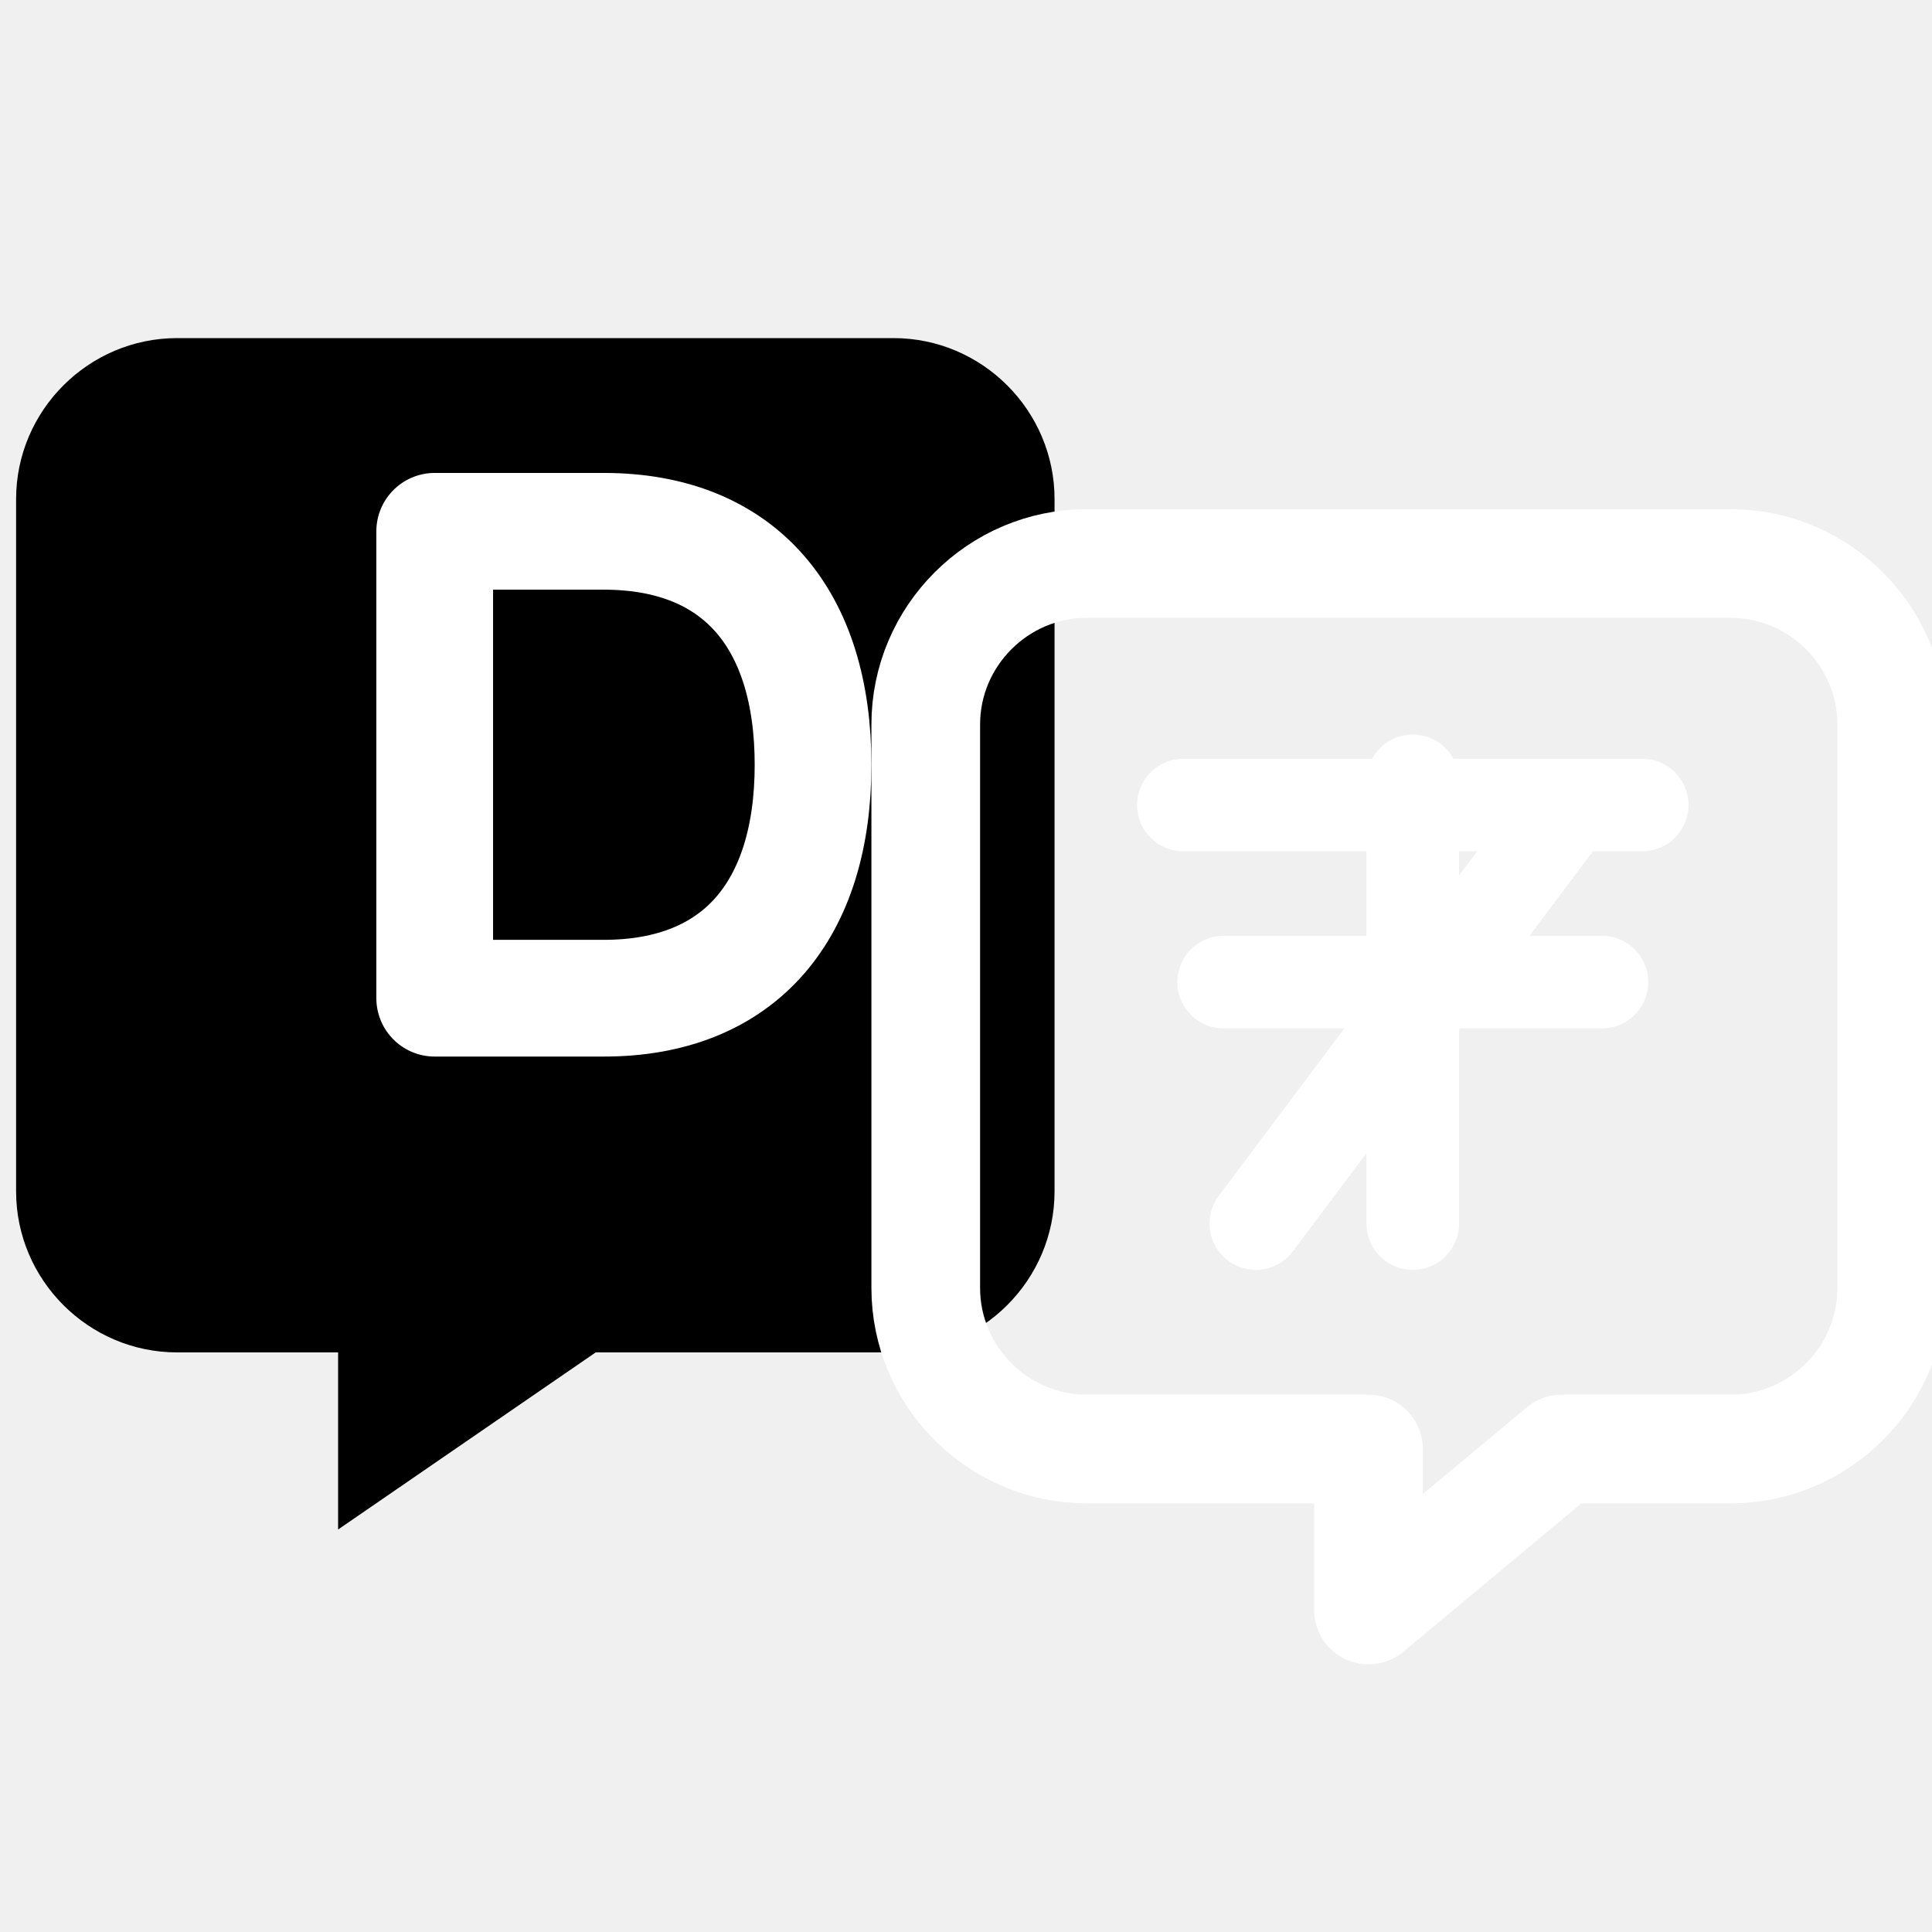
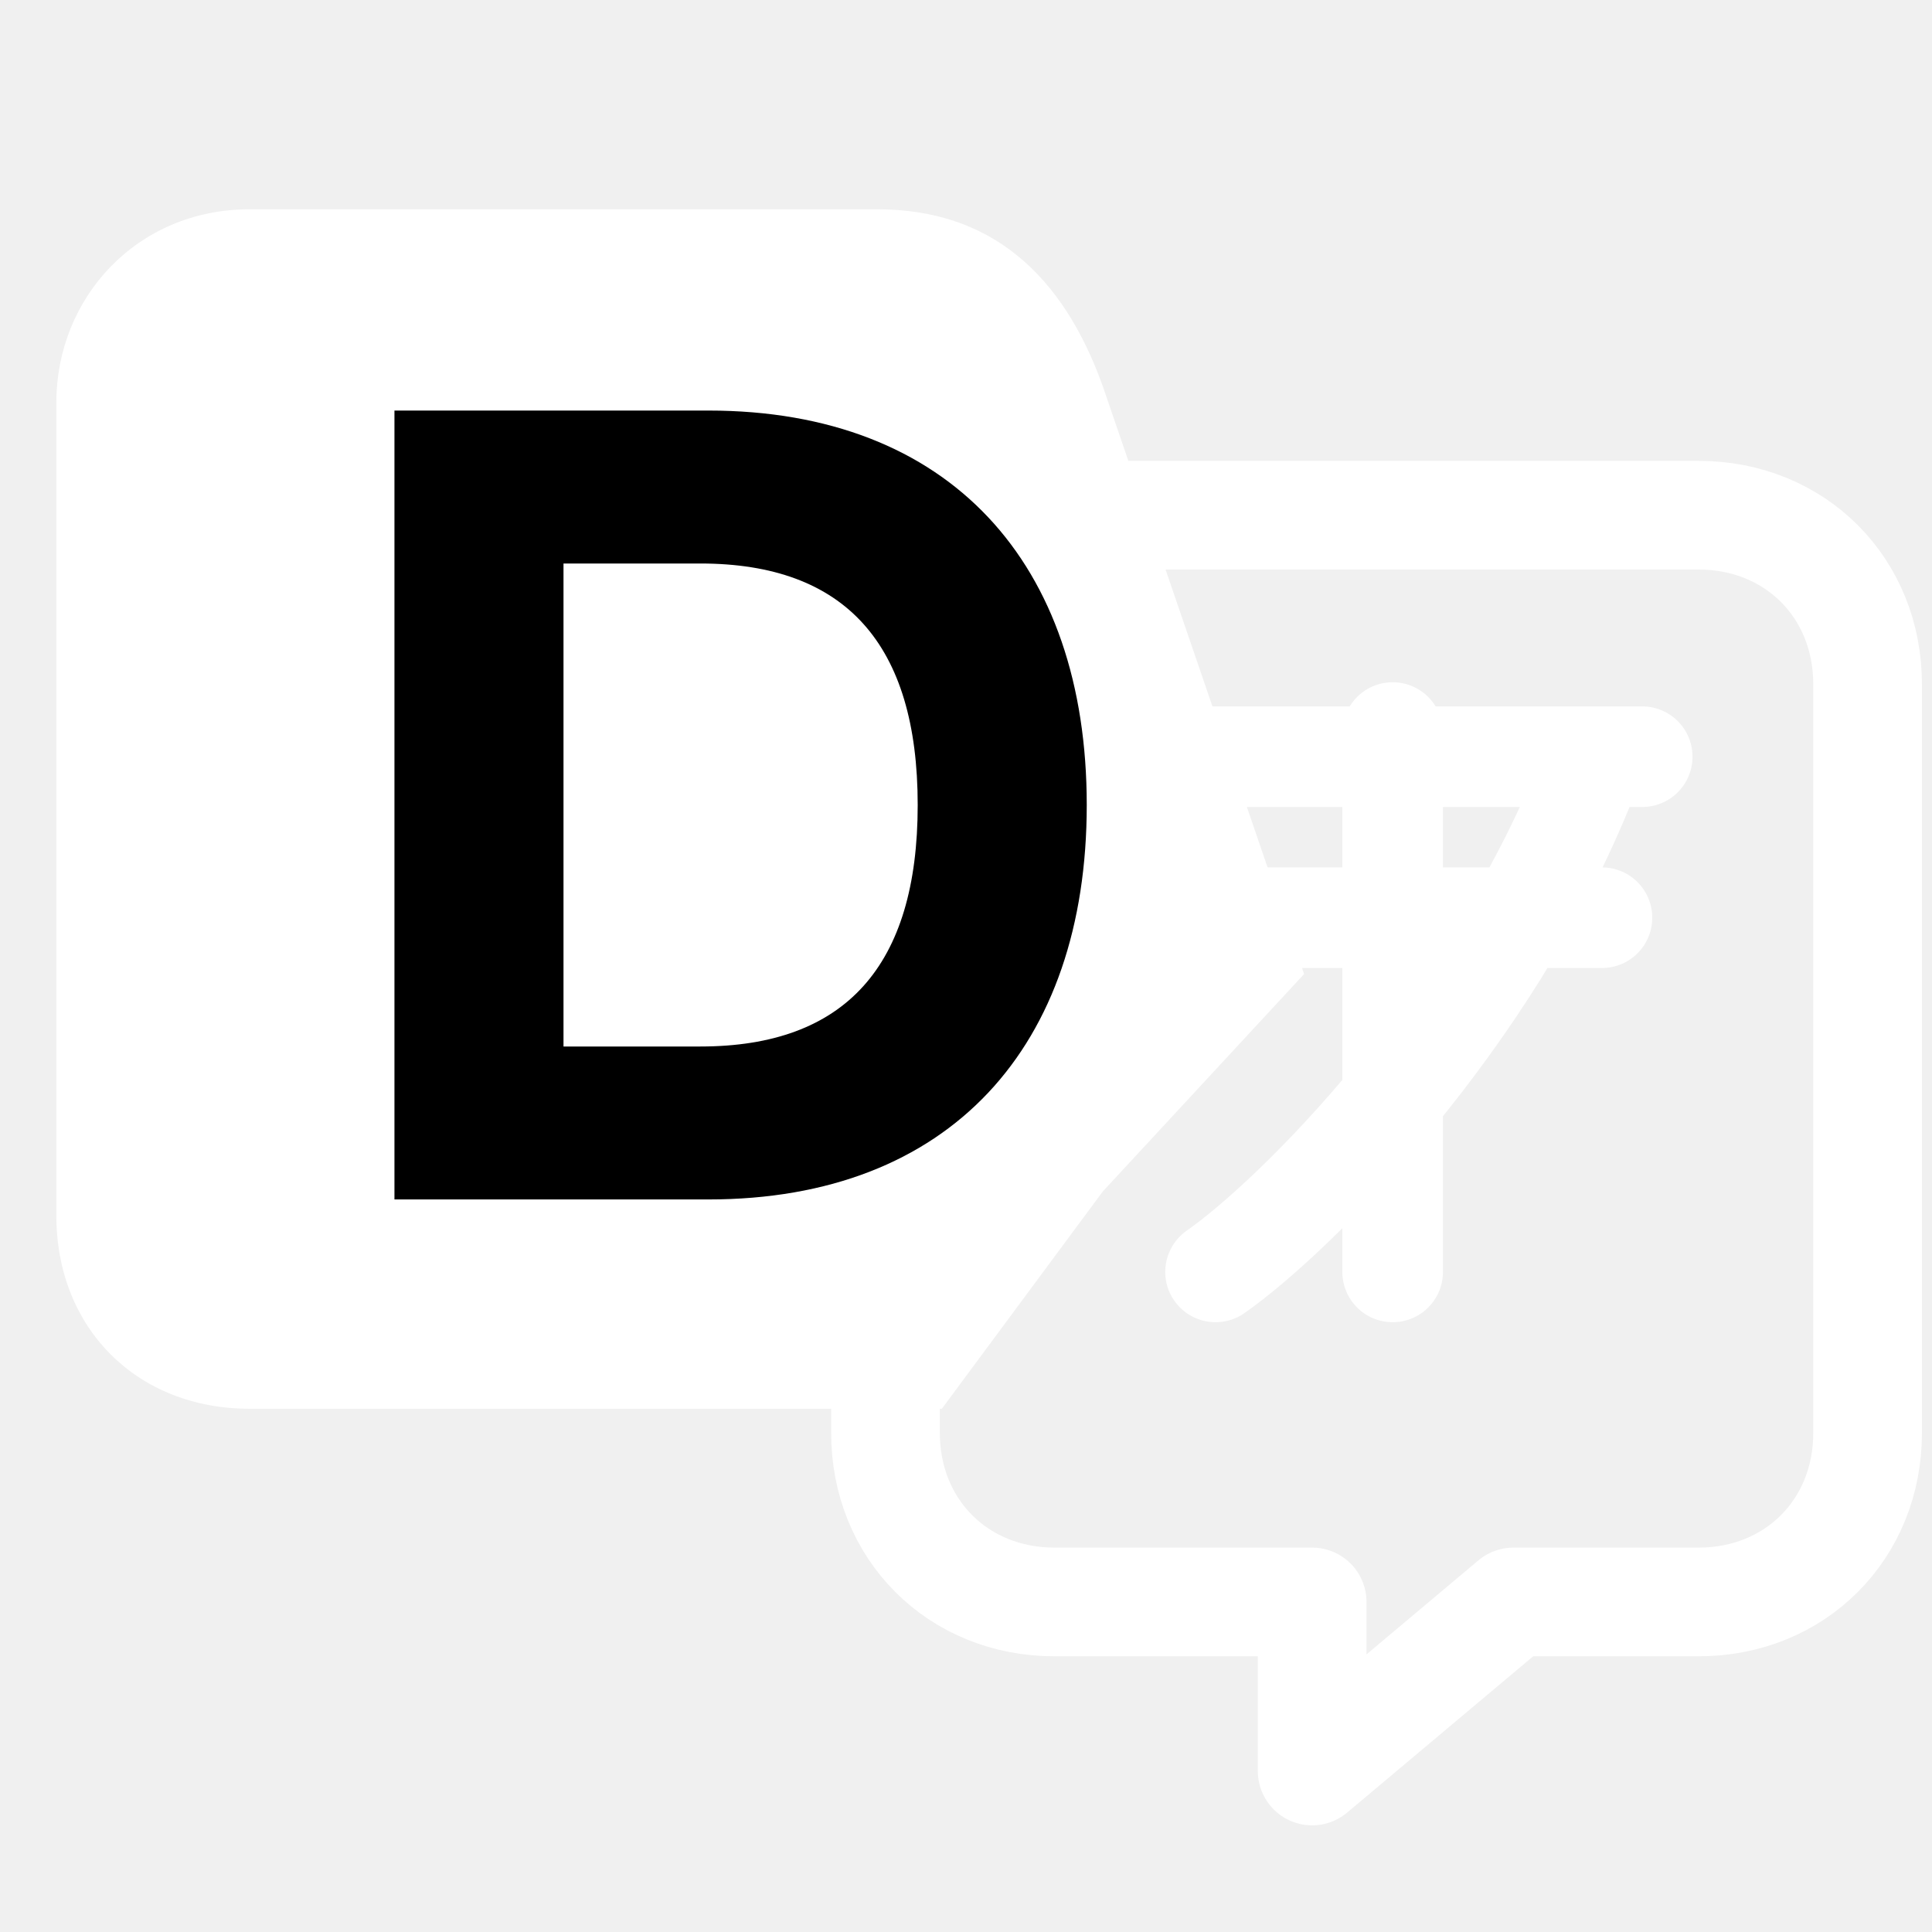
<svg xmlns="http://www.w3.org/2000/svg" width="24" height="24" viewBox="0 0 24 24" fill="none">
-   <path d="M2.2 4.2H11.1C12.2 4.2 13.1 5.1 13.1 6.2V14.8C13.1 15.9 12.2 16.8 11.1 16.8H7.4L4.2 19V16.8H2.2C1.1 16.8 0.2 15.9 0.2 14.8V6.2C0.2 5.1 1.1 4.2 2.2 4.2Z" fill="#000000" />
-   <path d="M5.4 6.6V12.4H7.5C9.2 12.4 10.1 11.3 10.1 9.5C10.1 7.7 9.2 6.6 7.5 6.6H5.4" fill="none" stroke="#FFFFFF" stroke-width="1.45" stroke-linecap="round" stroke-linejoin="round" />
-   <path d="M13.5 7H21.5C22.6 7 23.5 7.9 23.5 9V16C23.5 17.1 22.6 18 21.5 18H19.4L17 20V18H13.5C12.4 18 11.5 17.1 11.5 16V9C11.5 7.9 12.4 7 13.5 7Z" stroke="#FFFFFF" stroke-width="1.35" stroke-linejoin="round" />
-   <path d="M14.7 10H20.4M17.55 9.7V15.2M15.2 12.2H19.9M15.6 15.2L19.5 10" stroke="#FFFFFF" stroke-width="1.15" stroke-linecap="round" stroke-linejoin="round" />
+   <path d="M13.1 6.4H21.1C22.3 6.4 23.2 7.3 23.2 8.5V17.8C23.2 19 22.3 19.9 21.1 19.9H18.8L16.3 22V19.9H13.1C11.9 19.9 11 19 11 17.8V15.1" stroke="#FFFFFF" stroke-width="1.35" stroke-linecap="round" stroke-linejoin="round" />
+   <path d="M3.1 2.6H10.9C12.3 2.6 13.2 3.4 13.7 4.8L16.2 12.1L13.7 14.8L11.7 17.5H3.1C1.7 17.5 0.7 16.5 0.7 15.1V5C0.7 3.7 1.7 2.6 3.1 2.6Z" fill="#FFFFFF" />
+   <path d="M4.9 5.1H8.8C11.8 5.1 13.5 7 13.5 10C13.5 13 11.8 14.9 8.8 14.9H4.9V5.1ZM7 7V13H8.7C10.5 13 11.4 12 11.4 10C11.4 8 10.5 7 8.7 7H7Z" fill="#000000" fill-rule="evenodd" />
+   <path d="M14.2 9.4H20.4M17.3 9.1V15.8M14.7 11.4H19.9M15.1 15.8C16.1 15.1 18.5 12.7 19.7 9.7" stroke="#FFFFFF" stroke-width="1.25" stroke-linecap="round" stroke-linejoin="round" />
</svg>
